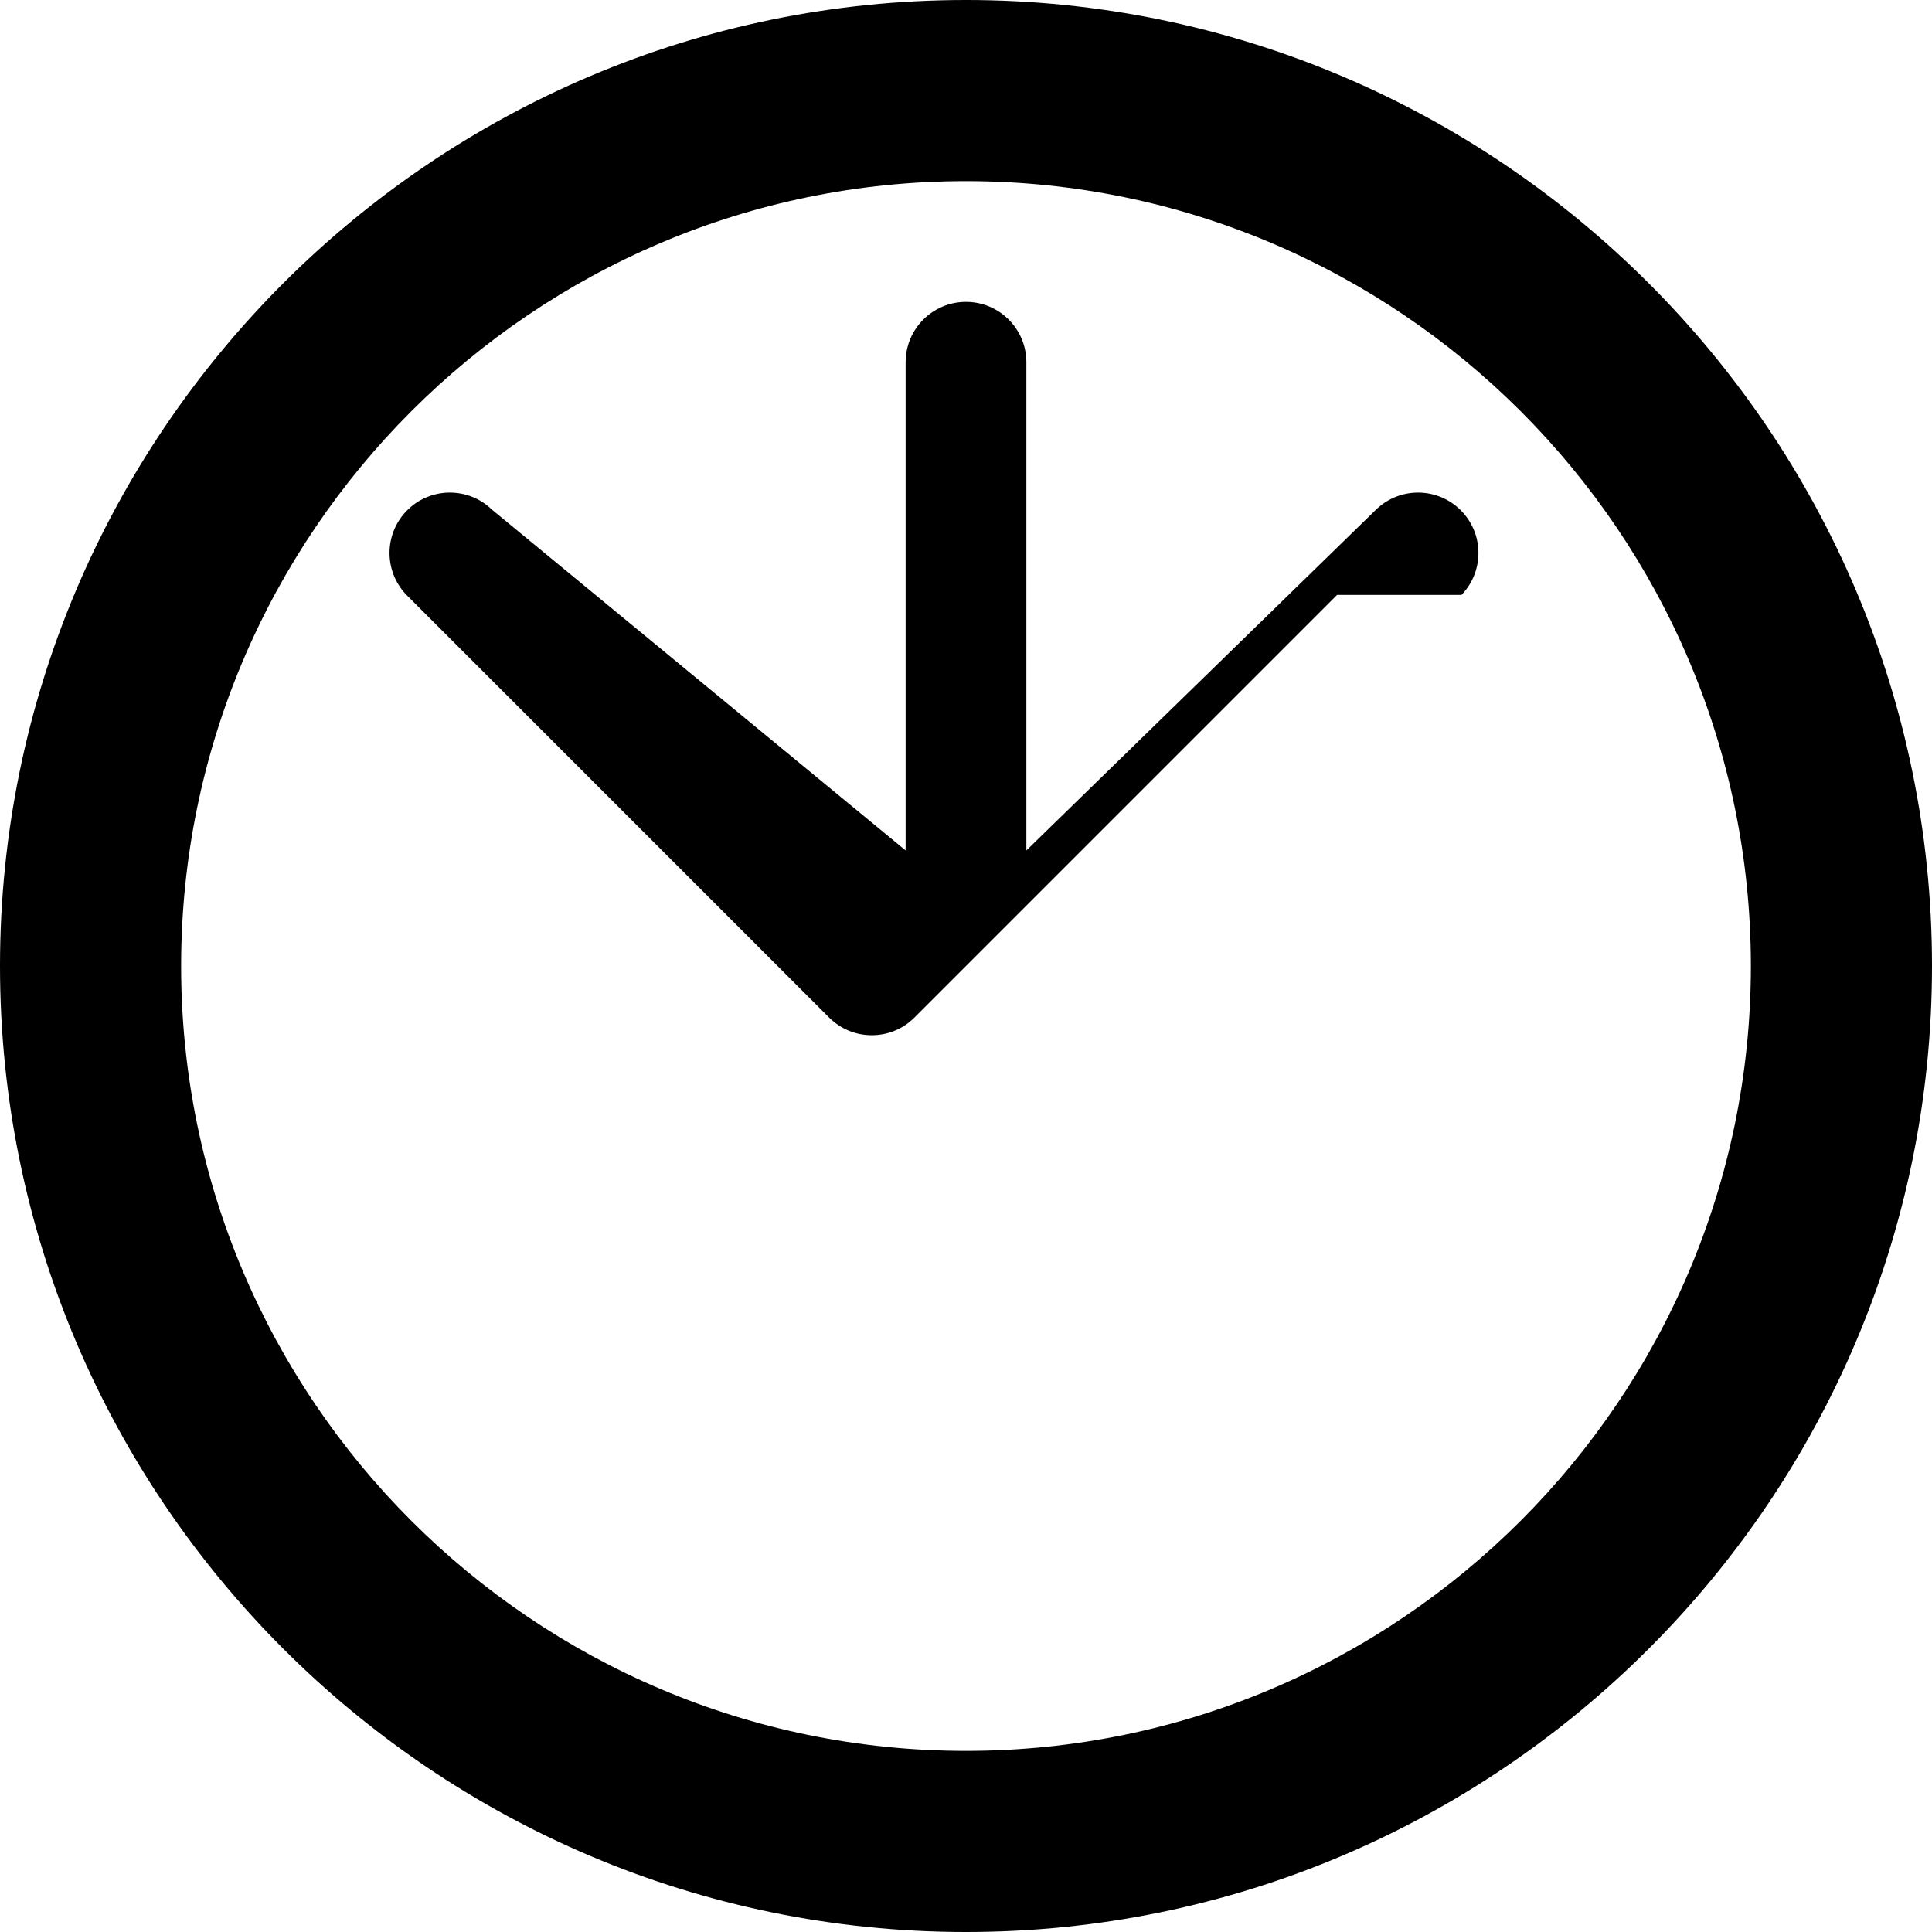
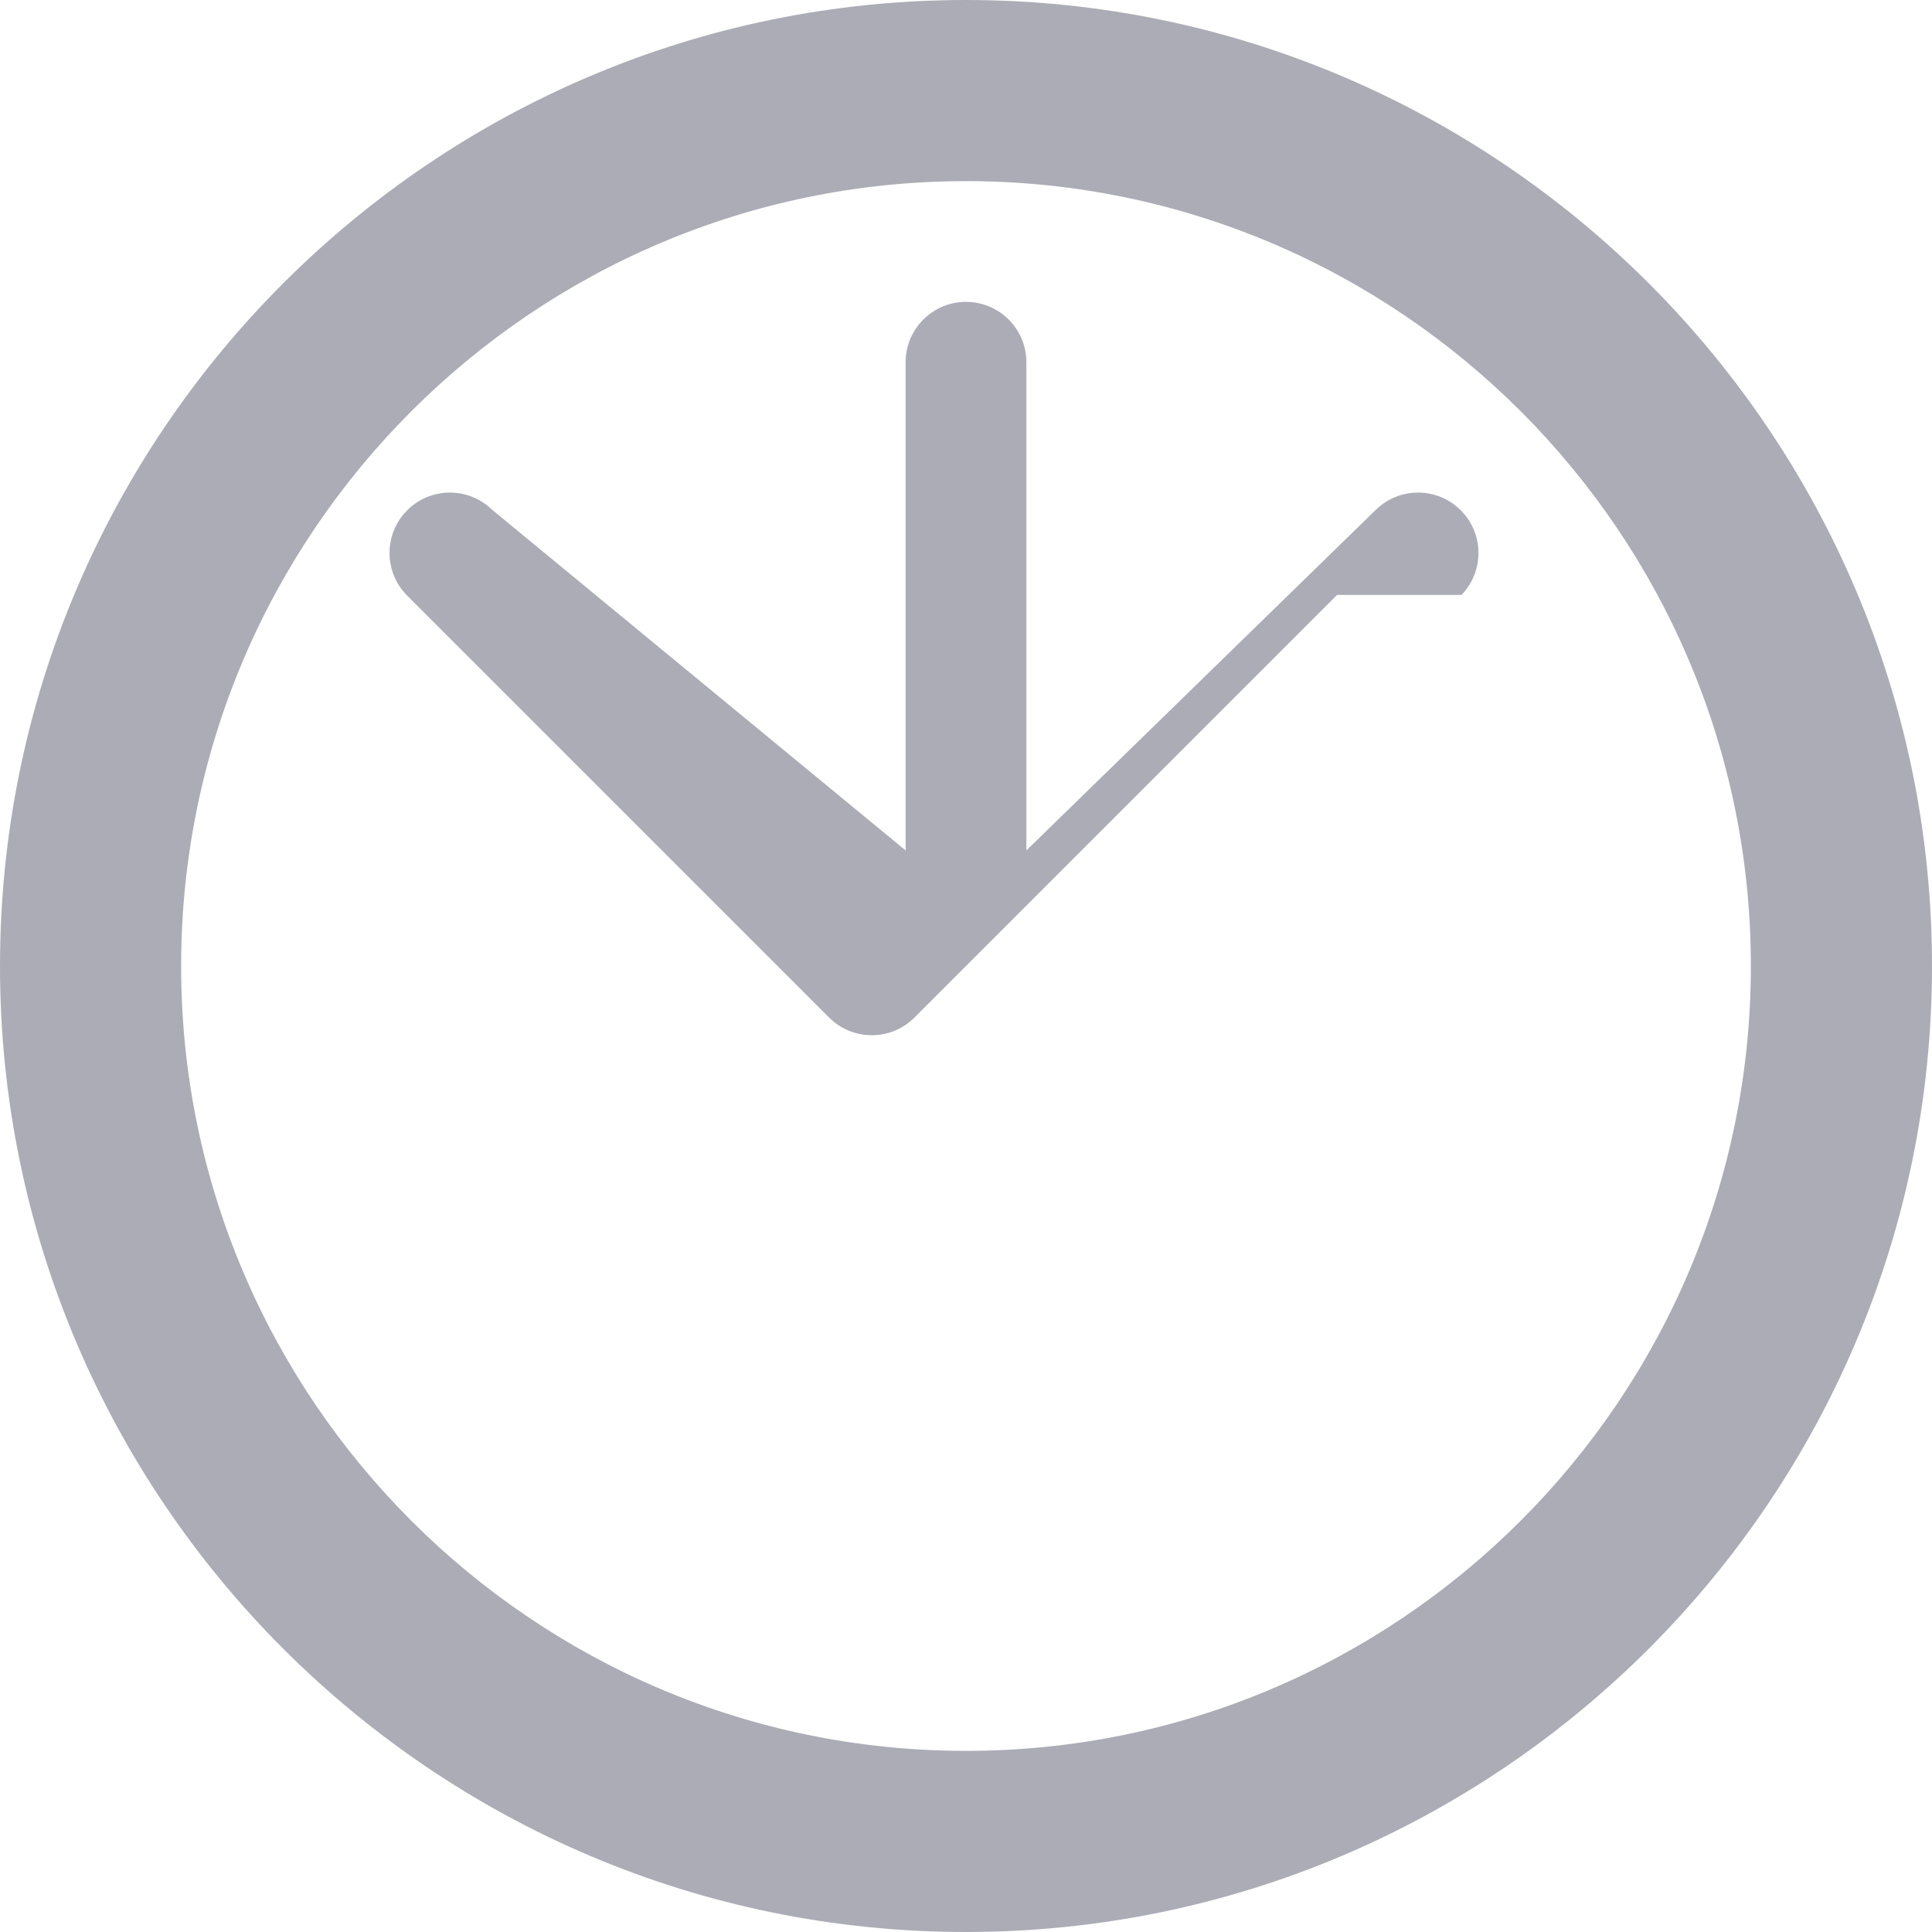
- <svg xmlns="http://www.w3.org/2000/svg" viewBox="0 0 64 64">
+ <svg xmlns="http://www.w3.org/2000/svg" viewBox="0 0 64 64" fill="#2d3047" opacity="0.4">
  <path d="M32 0C14.355 0 0 14.355 0 32s14.355 32 32 32 32-14.355 32-32S49.645 0 32 0zm0 58C17.664 58 6 46.336 6 32S17.664 6 32 6s26 11.664 26 26-11.664 26-26 26z" />
  <path d="M44.293 19.707l-14 14c-.391.391-.902.586-1.414.586s-1.023-.195-1.414-.586l-14-14a2 2 0 012.828-2.828L30 28.172V12a2 2 0 014 0v16.172l11.586-11.293a2 2 0 012.828 2.828z" />
</svg>
